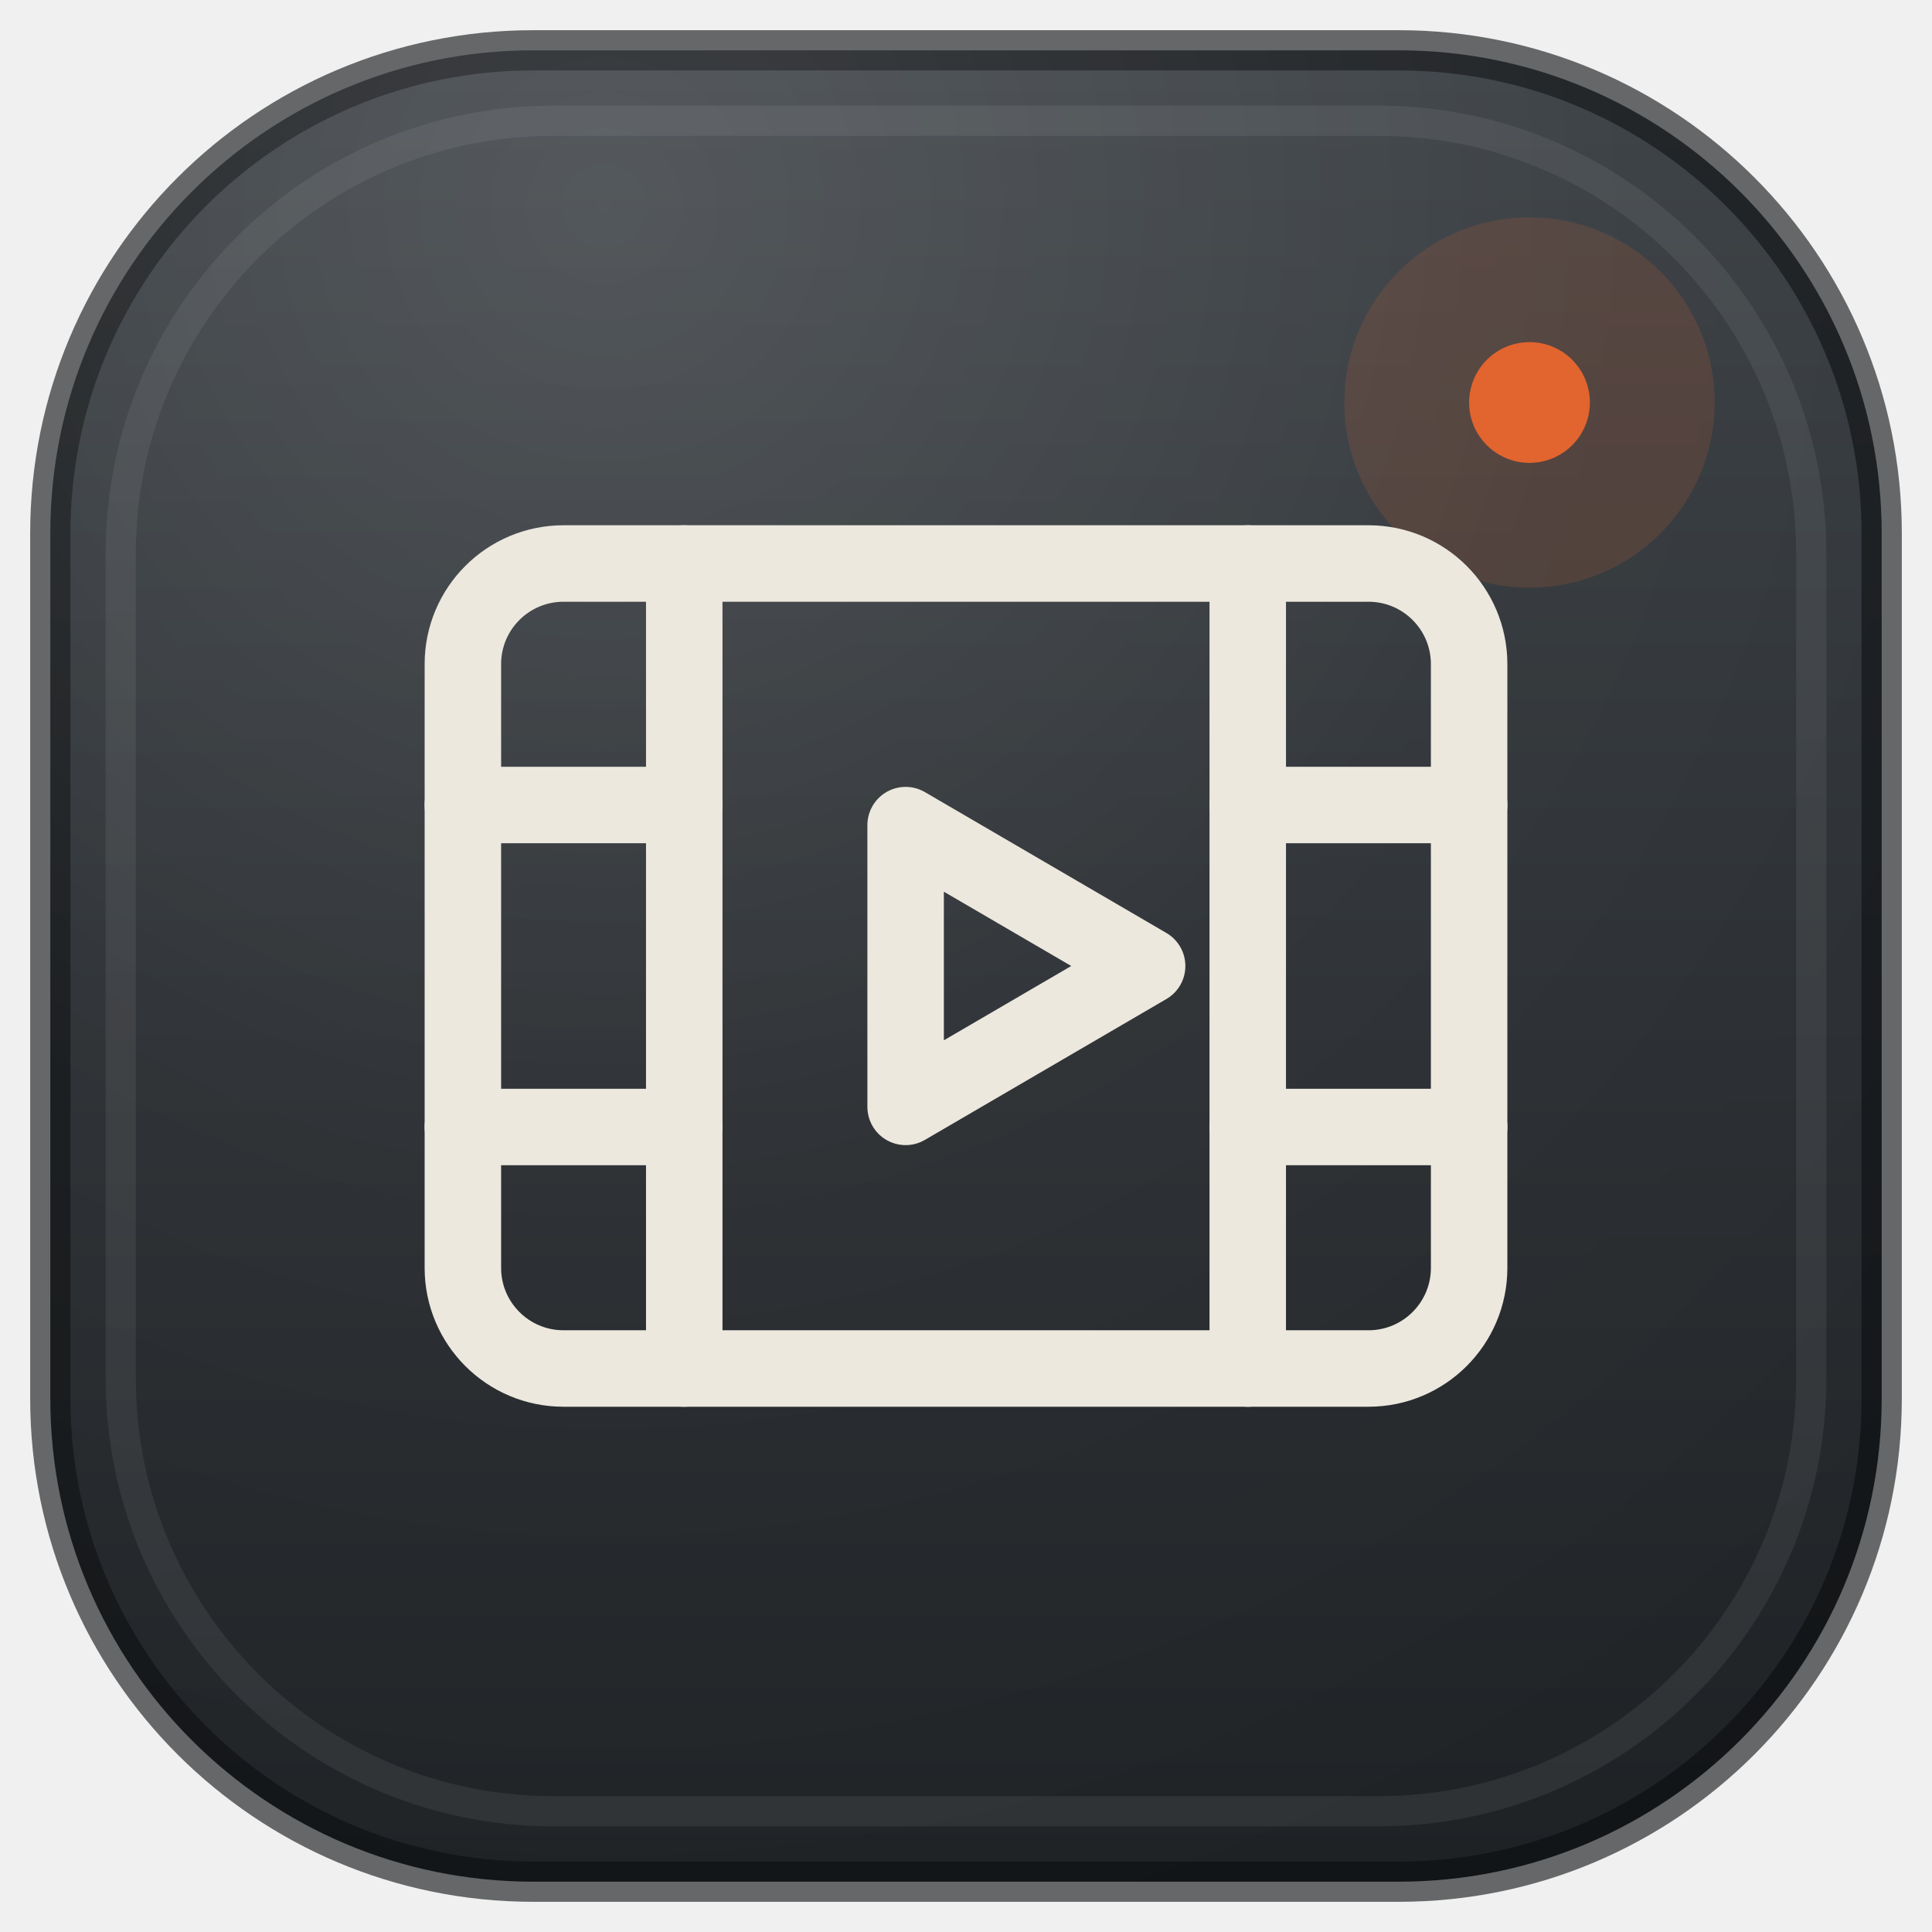
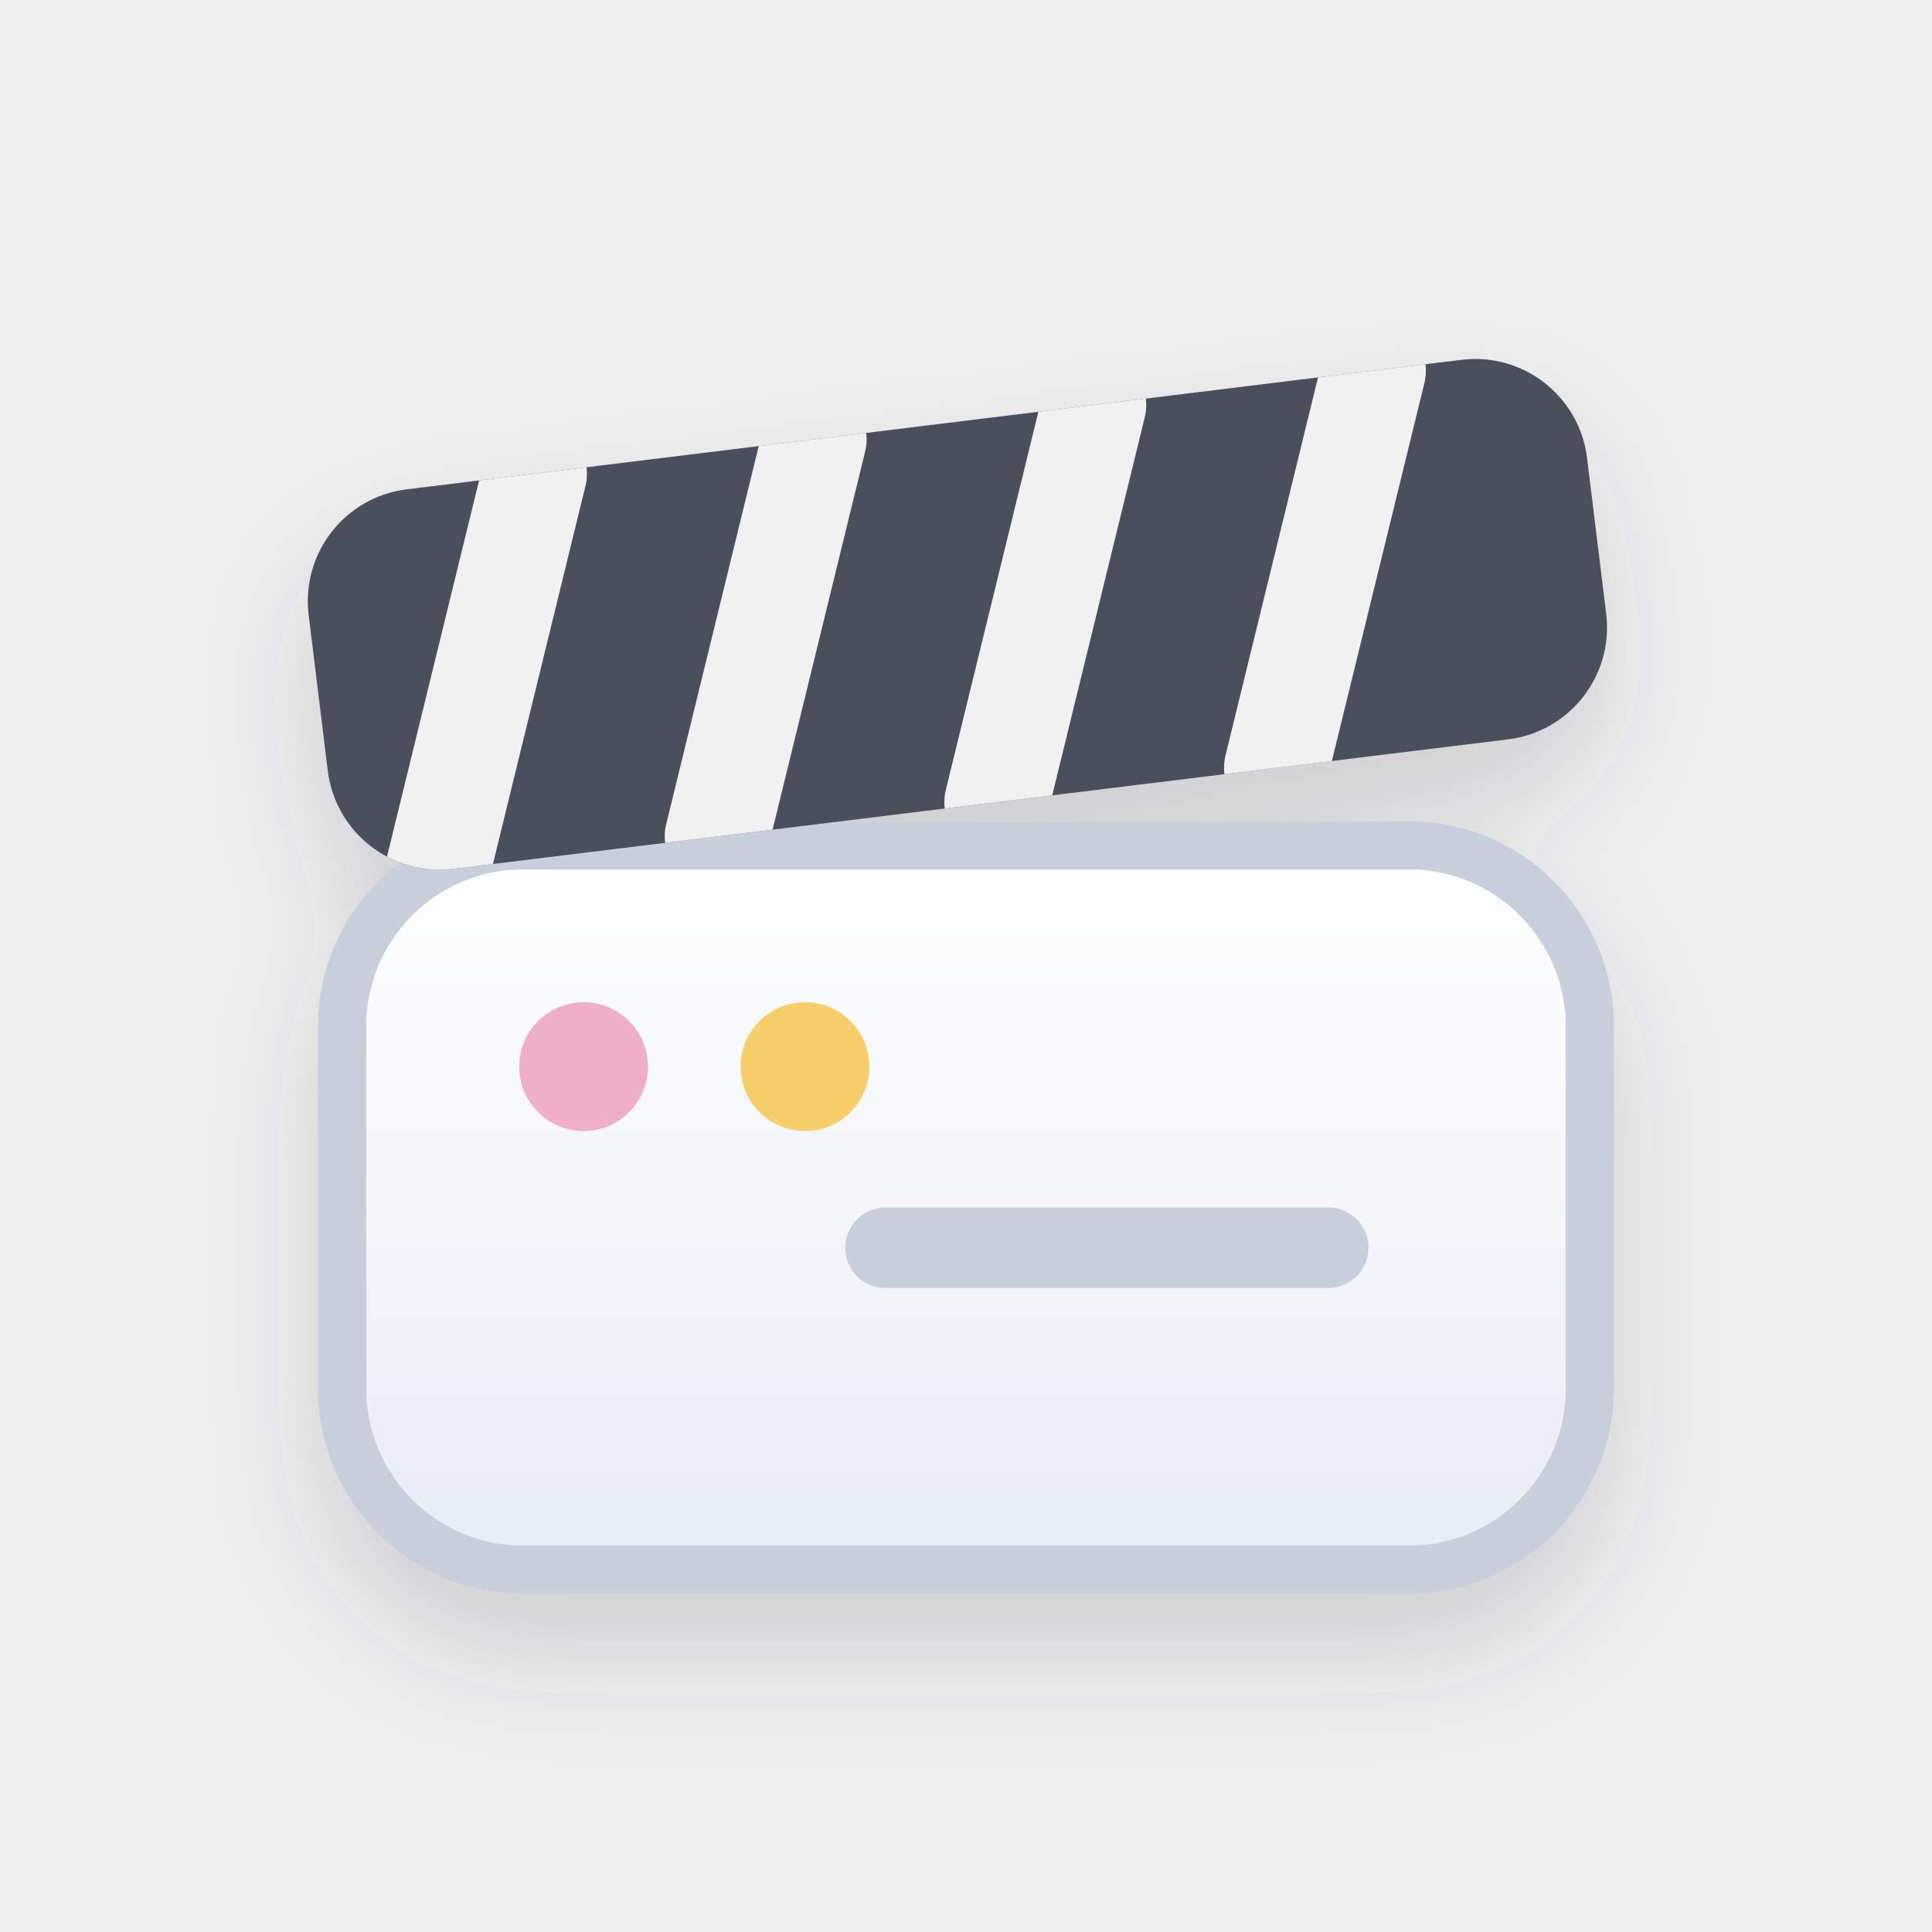
<svg xmlns="http://www.w3.org/2000/svg" width="48" height="48" viewBox="0 0 48 48">
  <defs>
-     <linearGradient id="plate" x1="0" y1="0" x2="0" y2="1">
-       <stop offset="0" stop-color="#3a3f44" />
-       <stop offset=".52" stop-color="#2a2e32" />
-       <stop offset="1" stop-color="#1e2225" />
+     <linearGradient id="w" x1="0" y1="0" x2="0" y2="1">
+       <stop offset="0" stop-color="#fff" />
+       <stop offset="1" stop-color="#e8ecf4" />
    </linearGradient>
-     <radialGradient id="sheen" cx=".3" cy=".08" r="1">
-       <stop offset="0" stop-color="#fff" stop-opacity=".14" />
-       <stop offset=".55" stop-color="#fff" stop-opacity=".03" />
-       <stop offset="1" stop-color="#fff" stop-opacity="0" />
-     </radialGradient>
+     <clipPath id="cb">
+       <rect x="8" y="10.5" width="32" height="9.5" rx="2.8" />
+     </clipPath>
+     <filter id="ds" x="-25%" y="-25%" width="150%" height="150%">
+       <feDropShadow dx="0" dy="1.5" stdDeviation="1.5" flood-color="#3f3f46" flood-opacity=".18" />
+     </filter>
  </defs>
-   <rect x="1.25" y="1.25" width="45.5" height="45.5" rx="12" fill="url(#plate)" stroke="#0a0c0e" stroke-opacity=".6" />
-   <rect x="1.25" y="1.25" width="45.5" height="45.5" rx="12" fill="url(#sheen)" />
-   <rect x="3" y="3" width="42" height="42" rx="10.75" fill="none" stroke="#fff" stroke-opacity=".07" stroke-width=".75" />
-   <circle cx="38" cy="10" r="4.6" fill="#e2642e" opacity=".16" />
-   <circle cx="38" cy="10" r="1.5" fill="#e2642e" />
-   <g fill="none" stroke="#ece8de" stroke-width="1.9" stroke-linecap="round" stroke-linejoin="round">
-     <rect x="11.5" y="14" width="25" height="20" rx="2.5" />
-     <path d="M17 14v20M31 14v20" />
-     <path d="M11.5 20h5.5M11.5 28h5.5M31 20h5.5M31 28h5.5" />
-     <path d="m22.5 20.5 6 3.5-6 3.5z" />
+   <g filter="url(#ds)">
+     <rect x="8.5" y="21" width="31" height="18" rx="4.5" fill="url(#w)" stroke="#c9d0db" stroke-width="1.2" />
+     <g transform="rotate(-7 24 17)">
+       <rect x="8" y="10.5" width="32" height="9.5" rx="2.8" fill="#4b4f5c" />
+       <g clip-path="url(#cb)" stroke="#fff" stroke-width="2.6" stroke-linecap="round" opacity=".92">
+         <path d="M14 10.5l-3.6 9.5M21 10.5l-3.6 9.5M28 10.5l-3.6 9.5M35 10.5l-3.6 9.5" />
+       </g>
+     </g>
+     <circle cx="14.5" cy="26.5" r="1.6" fill="#efafc6" />
+     <circle cx="20" cy="26.5" r="1.6" fill="#f6ce6b" />
+     <path d="M22 31h11" stroke="#c9d0db" stroke-width="2" stroke-linecap="round" />
  </g>
</svg>
